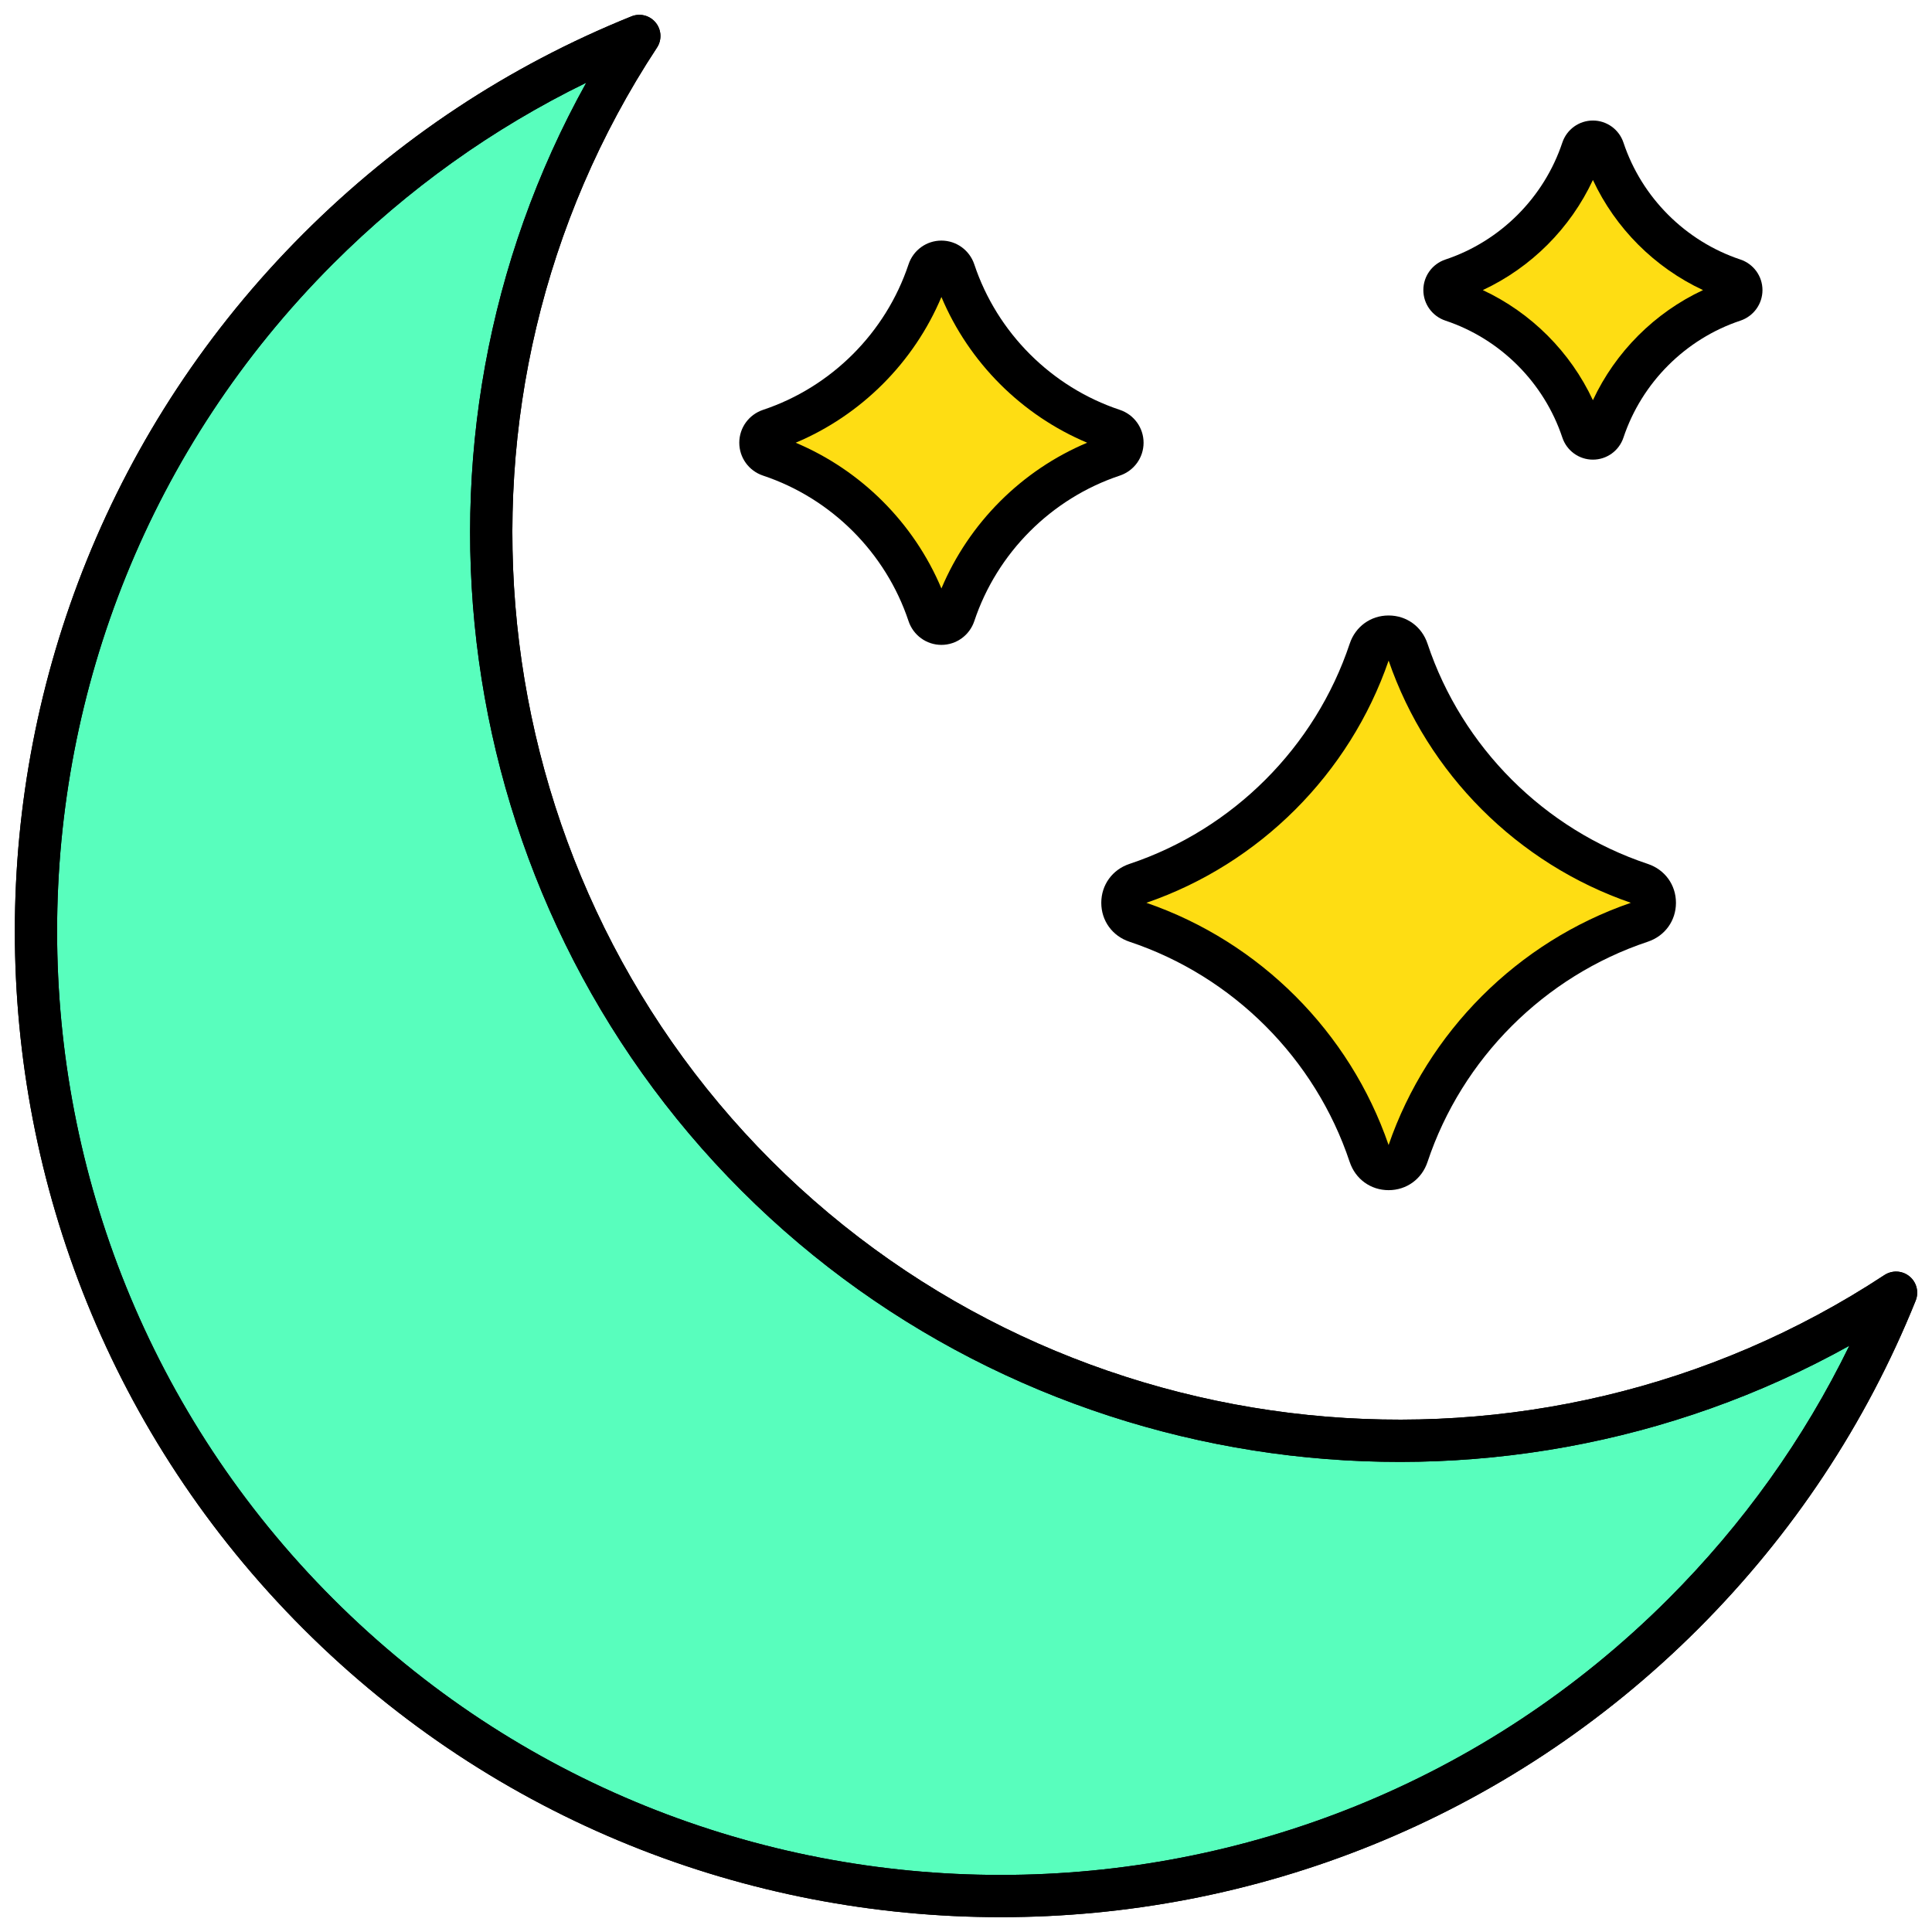
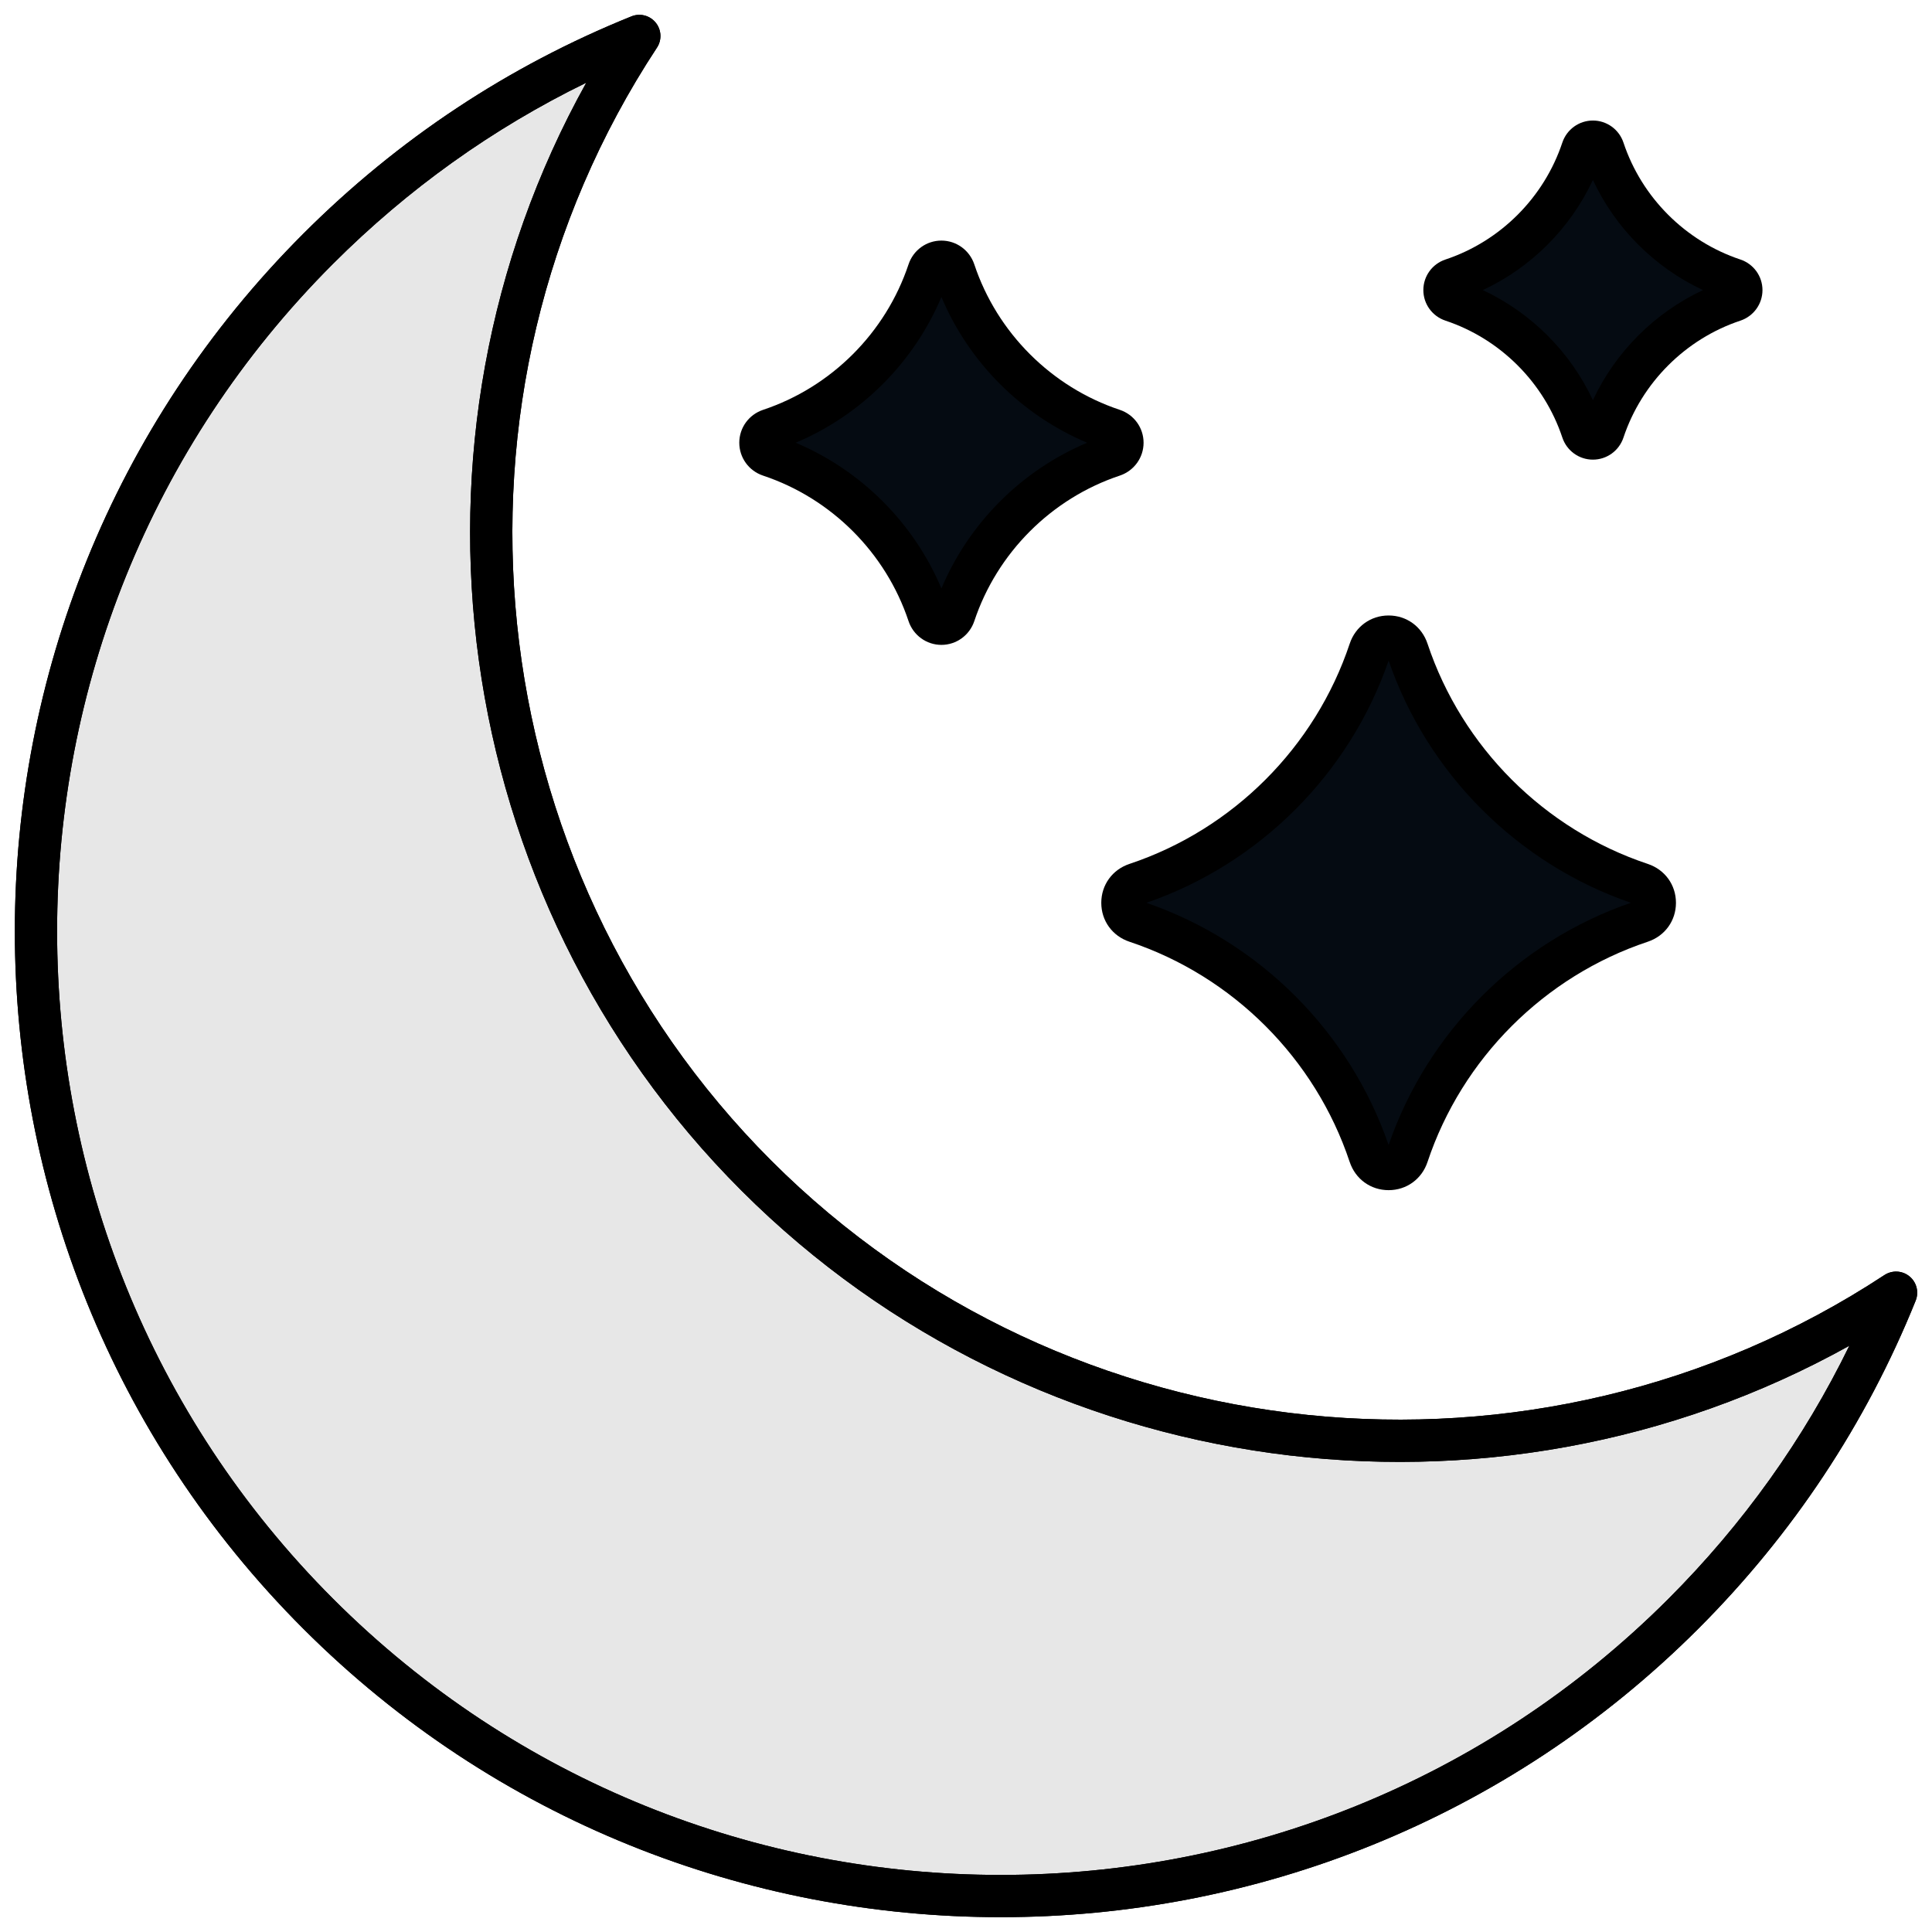
<svg xmlns="http://www.w3.org/2000/svg" version="1.1" width="256" height="256" viewBox="0 0 256 256" xml:space="preserve">
  <defs>
</defs>
  <g transform="translate(128 128) scale(0.72 0.72)" style="">
-     <g style="stroke: none; stroke-width: 0; stroke-dasharray: none; stroke-linecap: butt; stroke-linejoin: miter; stroke-miterlimit: 10; fill: none; fill-rule: nonzero; opacity: 1;" transform="translate(-175.05 -175.05) rotate(-360) scale(3.89 3.89)">
+     <g style="stroke: none; stroke-width: 0; stroke-dasharray: none; stroke-linecap: butt; stroke-linejoin: miter; stroke-miterlimit: 10; fill: none; fill-rule: nonzero; opacity: 1;" transform="translate(-175.05 -175.05) scale(3.89 3.89)">
      <path d="M 35.082 54.919 C 20.43 40.266 18.585 17.659 29.544 1.001 c -5.528 2.229 -10.709 5.582 -15.19 10.063 c -17.834 17.834 -17.834 46.749 0 64.583 s 46.749 17.834 64.583 0 c 4.481 -4.481 7.834 -9.662 10.063 -15.19 C 72.342 71.416 49.734 69.571 35.082 54.919 z" style="stroke: none; stroke-width: 1; stroke-dasharray: none; stroke-linecap: butt; stroke-linejoin: miter; stroke-miterlimit: 10; fill: rgb(0,0,0); fill-rule: nonzero; opacity: 1;" transform=" matrix(1 0 0 1 0 0) " stroke-linecap="round" />
-       <path d="M 35.082 54.919 C 20.43 40.266 18.585 17.659 29.544 1.001 c -5.528 2.229 -10.709 5.582 -15.19 10.063 c -17.834 17.834 -17.834 46.749 0 64.583 s 46.749 17.834 64.583 0 c 4.481 -4.481 7.834 -9.662 10.063 -15.19 C 72.342 71.416 49.734 69.571 35.082 54.919 z" style="stroke: none; stroke-width: 1; stroke-dasharray: none; stroke-linecap: butt; stroke-linejoin: miter; stroke-miterlimit: 10; fill: rgb(88,254,189); fill-rule: nonzero; opacity: 1;" transform=" matrix(1 0 0 1 0 0) " stroke-linecap="round" />
-       <path d="M 64.102 53.954 c -1.733 -5.203 -5.848 -9.318 -11.051 -11.052 c -0.867 -0.289 -0.867 -1.495 0 -1.784 c 5.203 -1.734 9.317 -5.848 11.051 -11.051 c 0.289 -0.867 1.495 -0.867 1.784 0 c 1.734 5.203 5.848 9.318 11.052 11.051 c 0.867 0.289 0.867 1.495 0 1.784 c -5.203 1.734 -9.318 5.849 -11.052 11.052 C 65.597 54.822 64.39 54.821 64.102 53.954 z" style="stroke: none; stroke-width: 1; stroke-dasharray: none; stroke-linecap: butt; stroke-linejoin: miter; stroke-miterlimit: 10; fill: rgb(254,221,19); fill-rule: nonzero; opacity: 1;" transform=" matrix(1 0 0 1 0 0) " stroke-linecap="round" />
-       <path d="M 74.162 19.682 c -0.966 -2.901 -3.26 -5.195 -6.161 -6.161 c -0.483 -0.161 -0.483 -0.834 0 -0.995 c 2.901 -0.966 5.194 -3.26 6.161 -6.161 c 0.161 -0.483 0.834 -0.483 0.995 0 c 0.967 2.901 3.26 5.195 6.161 6.161 c 0.483 0.161 0.483 0.834 0 0.995 c -2.9 0.967 -5.194 3.261 -6.161 6.161 C 74.995 20.165 74.323 20.165 74.162 19.682 z" style="stroke: none; stroke-width: 1; stroke-dasharray: none; stroke-linecap: butt; stroke-linejoin: miter; stroke-miterlimit: 10; fill: rgb(254,221,19); fill-rule: nonzero; opacity: 1;" transform=" matrix(1 0 0 1 0 0) " stroke-linecap="round" />
-       <path d="M 43.23 28.365 c -1.179 -3.538 -3.976 -6.336 -7.514 -7.514 c -0.59 -0.196 -0.59 -1.017 0 -1.213 c 3.538 -1.179 6.335 -3.976 7.514 -7.514 c 0.196 -0.59 1.017 -0.59 1.213 0 c 1.179 3.538 3.976 6.335 7.514 7.514 c 0.59 0.196 0.59 1.017 0 1.213 c -3.537 1.179 -6.335 3.977 -7.514 7.514 C 44.247 28.955 43.427 28.955 43.23 28.365 z" style="stroke: none; stroke-width: 1; stroke-dasharray: none; stroke-linecap: butt; stroke-linejoin: miter; stroke-miterlimit: 10; fill: rgb(254,221,19); fill-rule: nonzero; opacity: 1;" transform=" matrix(1 0 0 1 0 0) " stroke-linecap="round" />
+       <path d="M 35.082 54.919 C 20.43 40.266 18.585 17.659 29.544 1.001 c -5.528 2.229 -10.709 5.582 -15.19 10.063 c -17.834 17.834 -17.834 46.749 0 64.583 s 46.749 17.834 64.583 0 c 4.481 -4.481 7.834 -9.662 10.063 -15.19 C 72.342 71.416 49.734 69.571 35.082 54.919 z" style="stroke: none; stroke-width: 1; stroke-dasharray: none; stroke-linecap: butt; stroke-linejoin: miter; stroke-miterlimit: 10; fill: rgb(231,231,231); fill-rule: nonzero; opacity: 1;" transform=" matrix(1 0 0 1 0 0) " stroke-linecap="round" />
+       <path d="M 64.102 53.954 c -1.733 -5.203 -5.848 -9.318 -11.051 -11.052 c -0.867 -0.289 -0.867 -1.495 0 -1.784 c 5.203 -1.734 9.317 -5.848 11.051 -11.051 c 0.289 -0.867 1.495 -0.867 1.784 0 c 1.734 5.203 5.848 9.318 11.052 11.051 c 0.867 0.289 0.867 1.495 0 1.784 c -5.203 1.734 -9.318 5.849 -11.052 11.052 C 65.597 54.822 64.39 54.821 64.102 53.954 z" style="stroke: none; stroke-width: 1; stroke-dasharray: none; stroke-linecap: butt; stroke-linejoin: miter; stroke-miterlimit: 10; fill: rgb(5,11,18); fill-rule: nonzero; opacity: 1;" transform=" matrix(1 0 0 1 0 0) " stroke-linecap="round" />
+       <path d="M 74.162 19.682 c -0.966 -2.901 -3.26 -5.195 -6.161 -6.161 c -0.483 -0.161 -0.483 -0.834 0 -0.995 c 2.901 -0.966 5.194 -3.26 6.161 -6.161 c 0.161 -0.483 0.834 -0.483 0.995 0 c 0.967 2.901 3.26 5.195 6.161 6.161 c 0.483 0.161 0.483 0.834 0 0.995 c -2.9 0.967 -5.194 3.261 -6.161 6.161 C 74.995 20.165 74.323 20.165 74.162 19.682 z" style="stroke: none; stroke-width: 1; stroke-dasharray: none; stroke-linecap: butt; stroke-linejoin: miter; stroke-miterlimit: 10; fill: rgb(5,11,18); fill-rule: nonzero; opacity: 1;" transform=" matrix(1 0 0 1 0 0) " stroke-linecap="round" />
+       <path d="M 43.23 28.365 c -1.179 -3.538 -3.976 -6.336 -7.514 -7.514 c -0.59 -0.196 -0.59 -1.017 0 -1.213 c 3.538 -1.179 6.335 -3.976 7.514 -7.514 c 0.196 -0.59 1.017 -0.59 1.213 0 c 1.179 3.538 3.976 6.335 7.514 7.514 c 0.59 0.196 0.59 1.017 0 1.213 c -3.537 1.179 -6.335 3.977 -7.514 7.514 C 44.247 28.955 43.427 28.955 43.23 28.365 z" style="stroke: none; stroke-width: 1; stroke-dasharray: none; stroke-linecap: butt; stroke-linejoin: miter; stroke-miterlimit: 10; fill: rgb(5,11,18); fill-rule: nonzero; opacity: 1;" transform=" matrix(1 0 0 1 0 0) " stroke-linecap="round" />
      <path d="M 46.645 90 c -11.95 0 -23.9 -4.549 -32.998 -13.646 c -18.195 -18.196 -18.195 -47.802 0 -65.997 c 4.475 -4.475 9.698 -7.935 15.523 -10.283 c 0.407 -0.166 0.871 -0.045 1.148 0.294 c 0.277 0.338 0.302 0.818 0.062 1.183 c -10.865 16.514 -8.59 38.661 5.41 52.66 l 0 0 c 14 13.999 36.147 16.274 52.661 5.41 c 0.368 -0.24 0.846 -0.215 1.184 0.062 c 0.338 0.276 0.457 0.742 0.294 1.148 c -2.349 5.825 -5.809 11.048 -10.284 15.523 C 70.546 85.451 58.596 90 46.645 90 z M 27.036 3.211 c -4.426 2.159 -8.443 5.03 -11.975 8.561 c -17.415 17.415 -17.415 45.752 0 63.169 c 17.416 17.415 45.752 17.413 63.169 0 c 3.531 -3.532 6.402 -7.55 8.561 -11.976 c -16.945 9.429 -38.514 6.563 -52.415 -7.339 l 0 0 l 0 0 C 20.474 41.725 17.606 20.157 27.036 3.211 z" style="stroke: none; stroke-width: 1; stroke-dasharray: none; stroke-linecap: butt; stroke-linejoin: miter; stroke-miterlimit: 10; fill: rgb(0,0,0); fill-rule: nonzero; opacity: 1;" transform=" matrix(1 0 0 1 0 0) " stroke-linecap="round" />
      <path d="M 46.645 90 c -11.95 0 -23.9 -4.549 -32.998 -13.646 c -18.195 -18.196 -18.195 -47.802 0 -65.997 c 4.475 -4.475 9.698 -7.935 15.523 -10.283 c 0.407 -0.166 0.871 -0.045 1.148 0.294 c 0.277 0.338 0.302 0.818 0.062 1.183 c -10.865 16.514 -8.59 38.661 5.41 52.66 l 0 0 c 14 13.999 36.147 16.274 52.661 5.41 c 0.368 -0.24 0.846 -0.215 1.184 0.062 c 0.338 0.276 0.457 0.742 0.294 1.148 c -2.349 5.825 -5.809 11.048 -10.284 15.523 C 70.546 85.451 58.596 90 46.645 90 z M 27.036 3.211 c -4.426 2.159 -8.443 5.03 -11.975 8.561 c -17.415 17.415 -17.415 45.752 0 63.169 c 17.416 17.415 45.752 17.413 63.169 0 c 3.531 -3.532 6.402 -7.55 8.561 -11.976 c -16.945 9.429 -38.514 6.563 -52.415 -7.339 l 0 0 l 0 0 C 20.474 41.725 17.606 20.157 27.036 3.211 z" style="stroke: none; stroke-width: 1; stroke-dasharray: none; stroke-linecap: butt; stroke-linejoin: miter; stroke-miterlimit: 10; fill: rgb(0,0,0); fill-rule: nonzero; opacity: 1;" transform=" matrix(1 0 0 1 0 0) " stroke-linecap="round" />
      <path d="M 64.993 55.605 c -0.848 0 -1.571 -0.524 -1.84 -1.334 h -0.001 c -1.629 -4.894 -5.524 -8.788 -10.418 -10.419 c -0.811 -0.27 -1.334 -0.993 -1.334 -1.841 c 0 -0.848 0.524 -1.571 1.334 -1.841 c 4.893 -1.63 8.787 -5.525 10.419 -10.418 c 0.27 -0.811 0.992 -1.335 1.84 -1.335 c 0.849 0 1.572 0.524 1.841 1.334 c 1.631 4.894 5.526 8.789 10.42 10.419 c 0.811 0.27 1.334 0.992 1.334 1.841 c 0 0.848 -0.524 1.571 -1.335 1.841 c -4.893 1.631 -8.787 5.526 -10.419 10.419 C 66.565 55.081 65.842 55.605 64.993 55.605 z M 53.534 42.01 c 5.357 1.845 9.619 6.108 11.459 11.46 c 1.845 -5.355 6.109 -9.618 11.46 -11.46 c -5.356 -1.845 -9.618 -6.108 -11.459 -11.459 C 63.149 35.907 58.885 40.17 53.534 42.01 z" style="stroke: none; stroke-width: 1; stroke-dasharray: none; stroke-linecap: butt; stroke-linejoin: miter; stroke-miterlimit: 10; fill: rgb(0,0,0); fill-rule: nonzero; opacity: 1;" transform=" matrix(1 0 0 1 0 0) " stroke-linecap="round" />
      <path d="M 74.659 21.044 c -0.001 0 -0.001 0 -0.002 0 c -0.656 0 -1.237 -0.421 -1.445 -1.047 c -0.865 -2.597 -2.932 -4.664 -5.529 -5.529 c -0.625 -0.208 -1.046 -0.789 -1.046 -1.446 s 0.421 -1.238 1.047 -1.446 c 2.596 -0.865 4.662 -2.932 5.527 -5.528 c 0.209 -0.626 0.79 -1.047 1.448 -1.047 c 0.656 0 1.238 0.421 1.446 1.046 c 0.865 2.597 2.932 4.663 5.53 5.529 c 0.625 0.209 1.046 0.79 1.046 1.447 c 0 0.656 -0.421 1.237 -1.046 1.446 c -2.596 0.865 -4.663 2.932 -5.53 5.529 C 75.897 20.624 75.316 21.044 74.659 21.044 z M 75.112 19.366 L 75.112 19.366 C 75.112 19.367 75.112 19.366 75.112 19.366 z M 69.45 13.023 c 2.286 1.068 4.142 2.923 5.209 5.209 c 1.068 -2.286 2.924 -4.142 5.209 -5.209 c -2.287 -1.067 -4.143 -2.924 -5.209 -5.21 C 73.592 10.1 71.737 11.956 69.45 13.023 z" style="stroke: none; stroke-width: 1; stroke-dasharray: none; stroke-linecap: butt; stroke-linejoin: miter; stroke-miterlimit: 10; fill: rgb(0,0,0); fill-rule: nonzero; opacity: 1;" transform=" matrix(1 0 0 1 0 0) " stroke-linecap="round" />
      <path d="M 43.837 29.808 c -0.706 0 -1.331 -0.453 -1.556 -1.126 c -1.076 -3.232 -3.649 -5.805 -6.881 -6.882 c -0.674 -0.224 -1.126 -0.849 -1.126 -1.556 s 0.453 -1.331 1.126 -1.556 c 3.232 -1.077 5.804 -3.649 6.881 -6.881 c 0.224 -0.674 0.849 -1.126 1.556 -1.126 c 0.706 0 1.331 0.453 1.556 1.126 c 1.076 3.232 3.649 5.805 6.882 6.881 c 0.673 0.224 1.126 0.849 1.126 1.556 s -0.453 1.331 -1.127 1.556 c -3.231 1.077 -5.803 3.65 -6.881 6.882 C 45.168 29.355 44.543 29.808 43.837 29.808 z M 36.942 20.244 c 3.098 1.304 5.592 3.797 6.895 6.895 c 1.304 -3.098 3.796 -5.591 6.895 -6.895 c -3.098 -1.303 -5.592 -3.796 -6.895 -6.895 C 42.533 16.448 40.04 18.941 36.942 20.244 z" style="stroke: none; stroke-width: 1; stroke-dasharray: none; stroke-linecap: butt; stroke-linejoin: miter; stroke-miterlimit: 10; fill: rgb(0,0,0); fill-rule: nonzero; opacity: 1;" transform=" matrix(1 0 0 1 0 0) " stroke-linecap="round" />
    </g>
  </g>
</svg>
